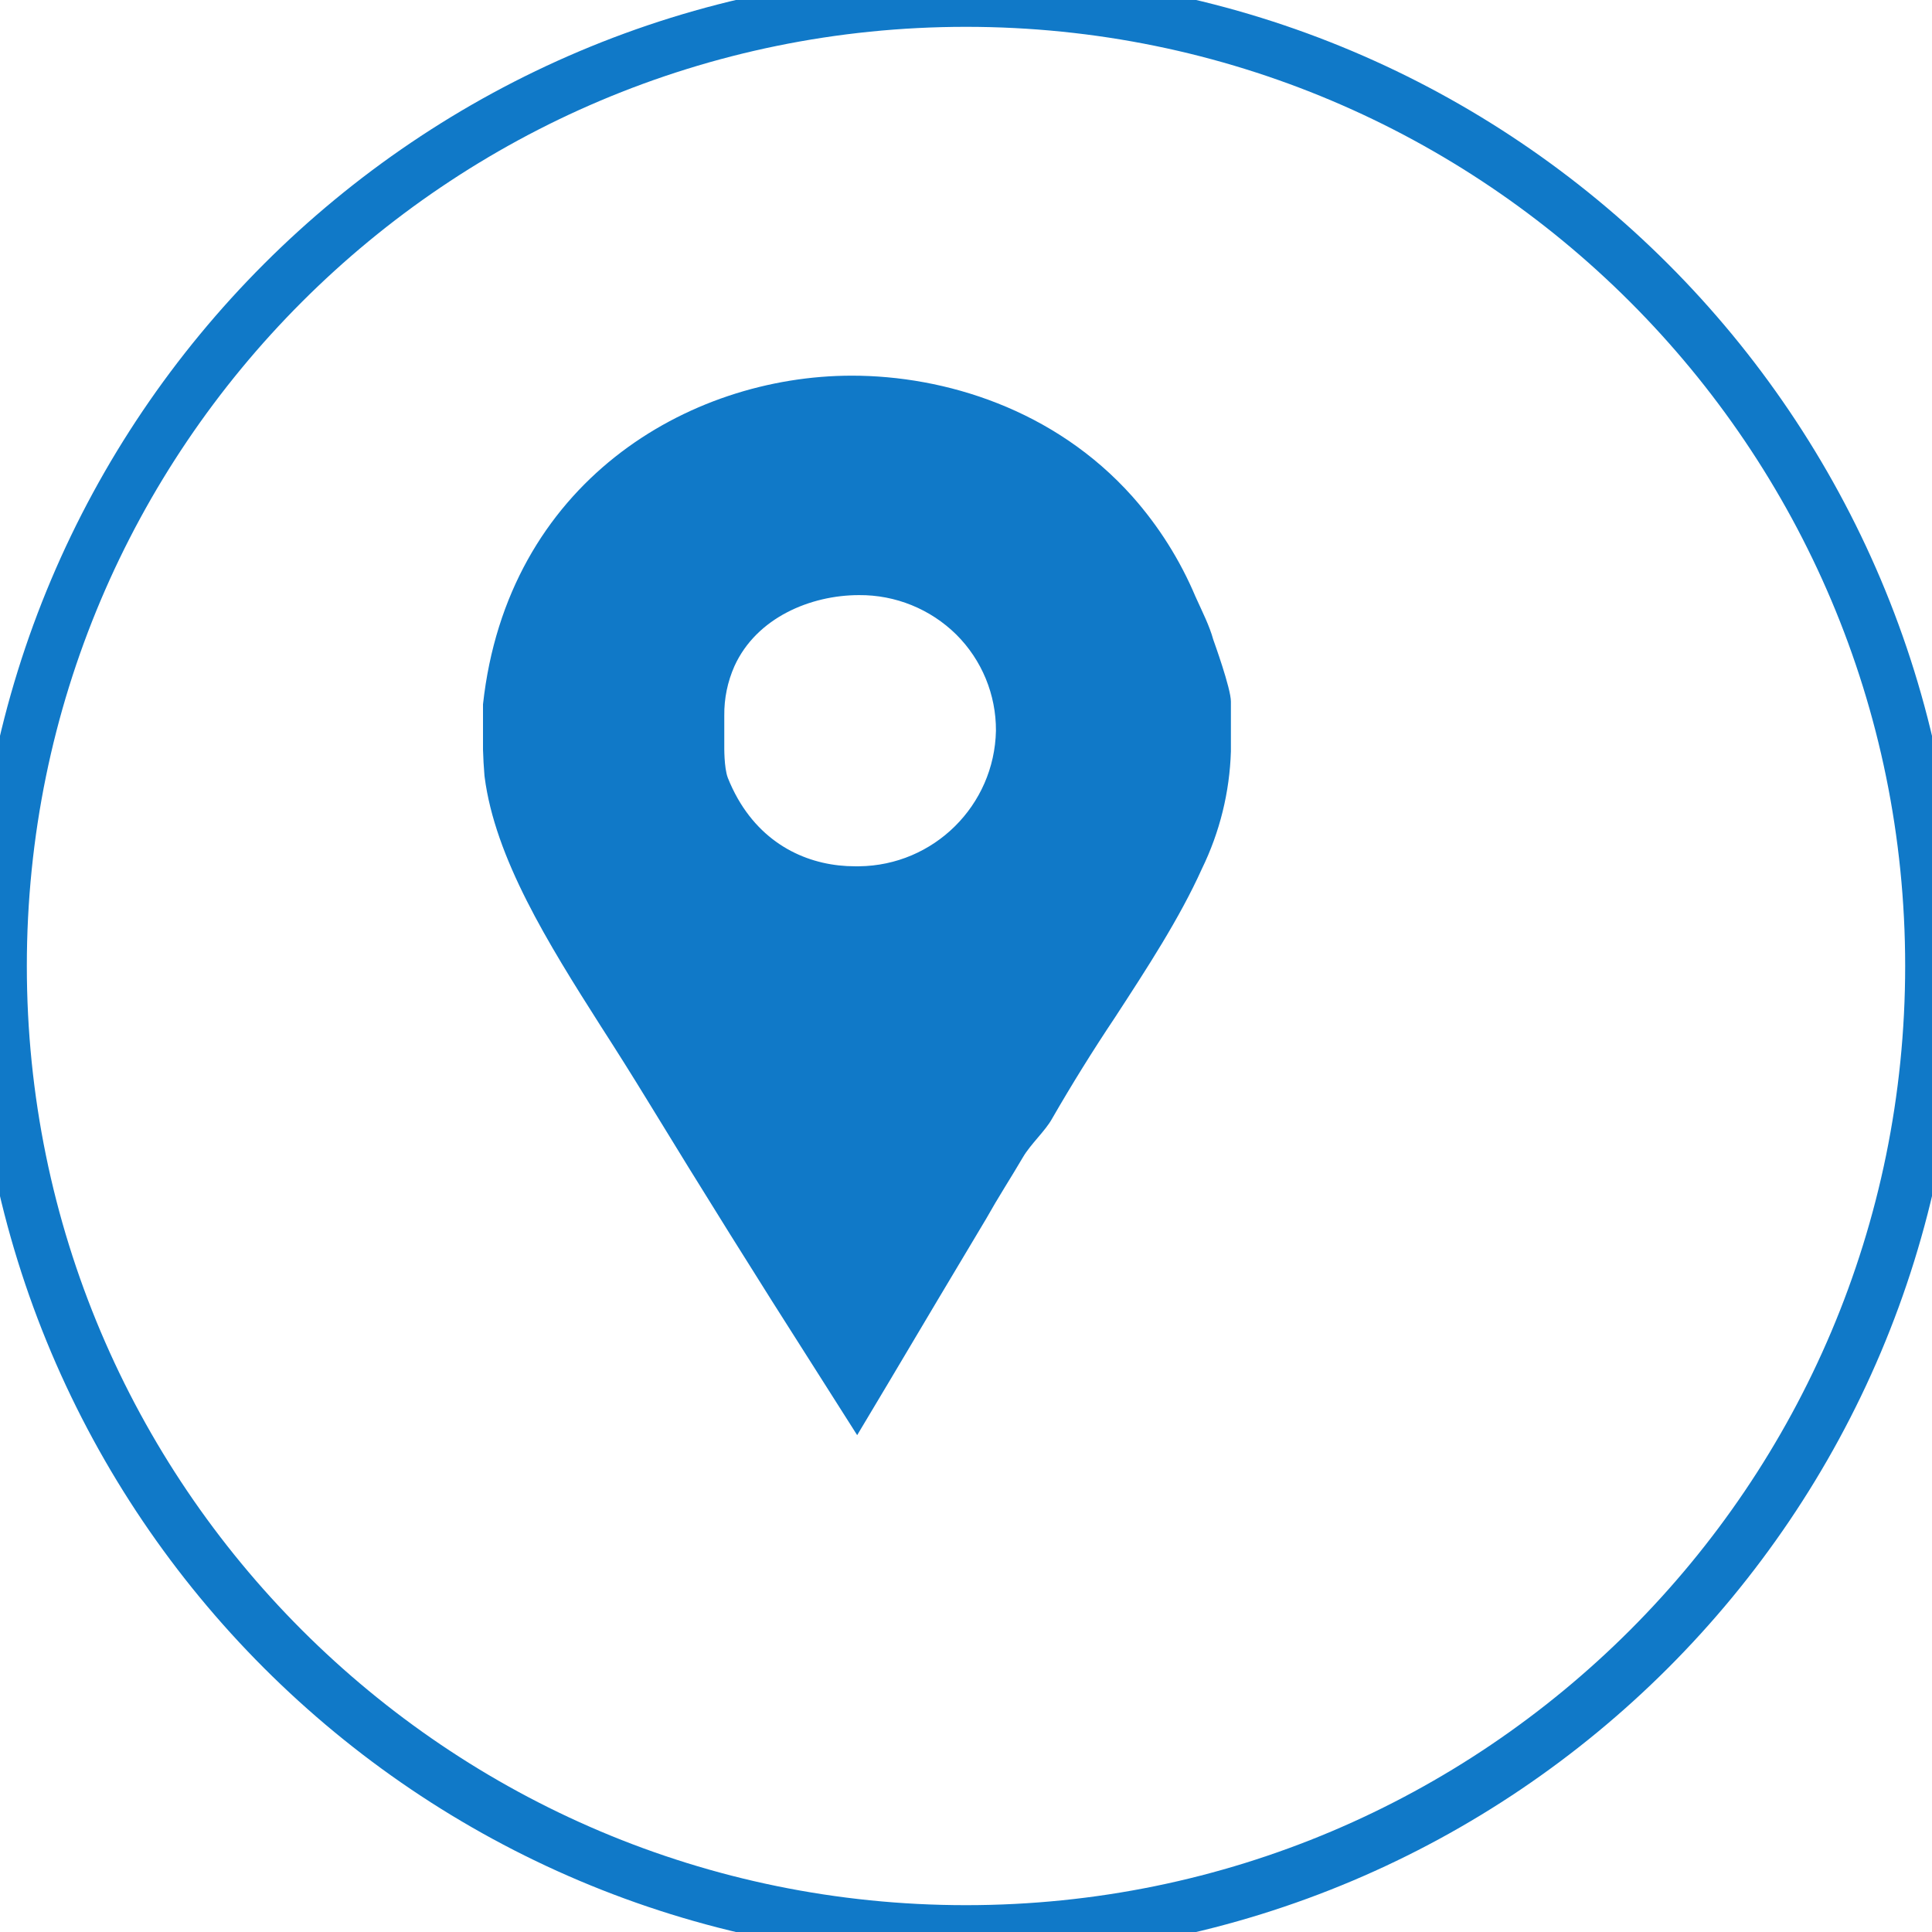
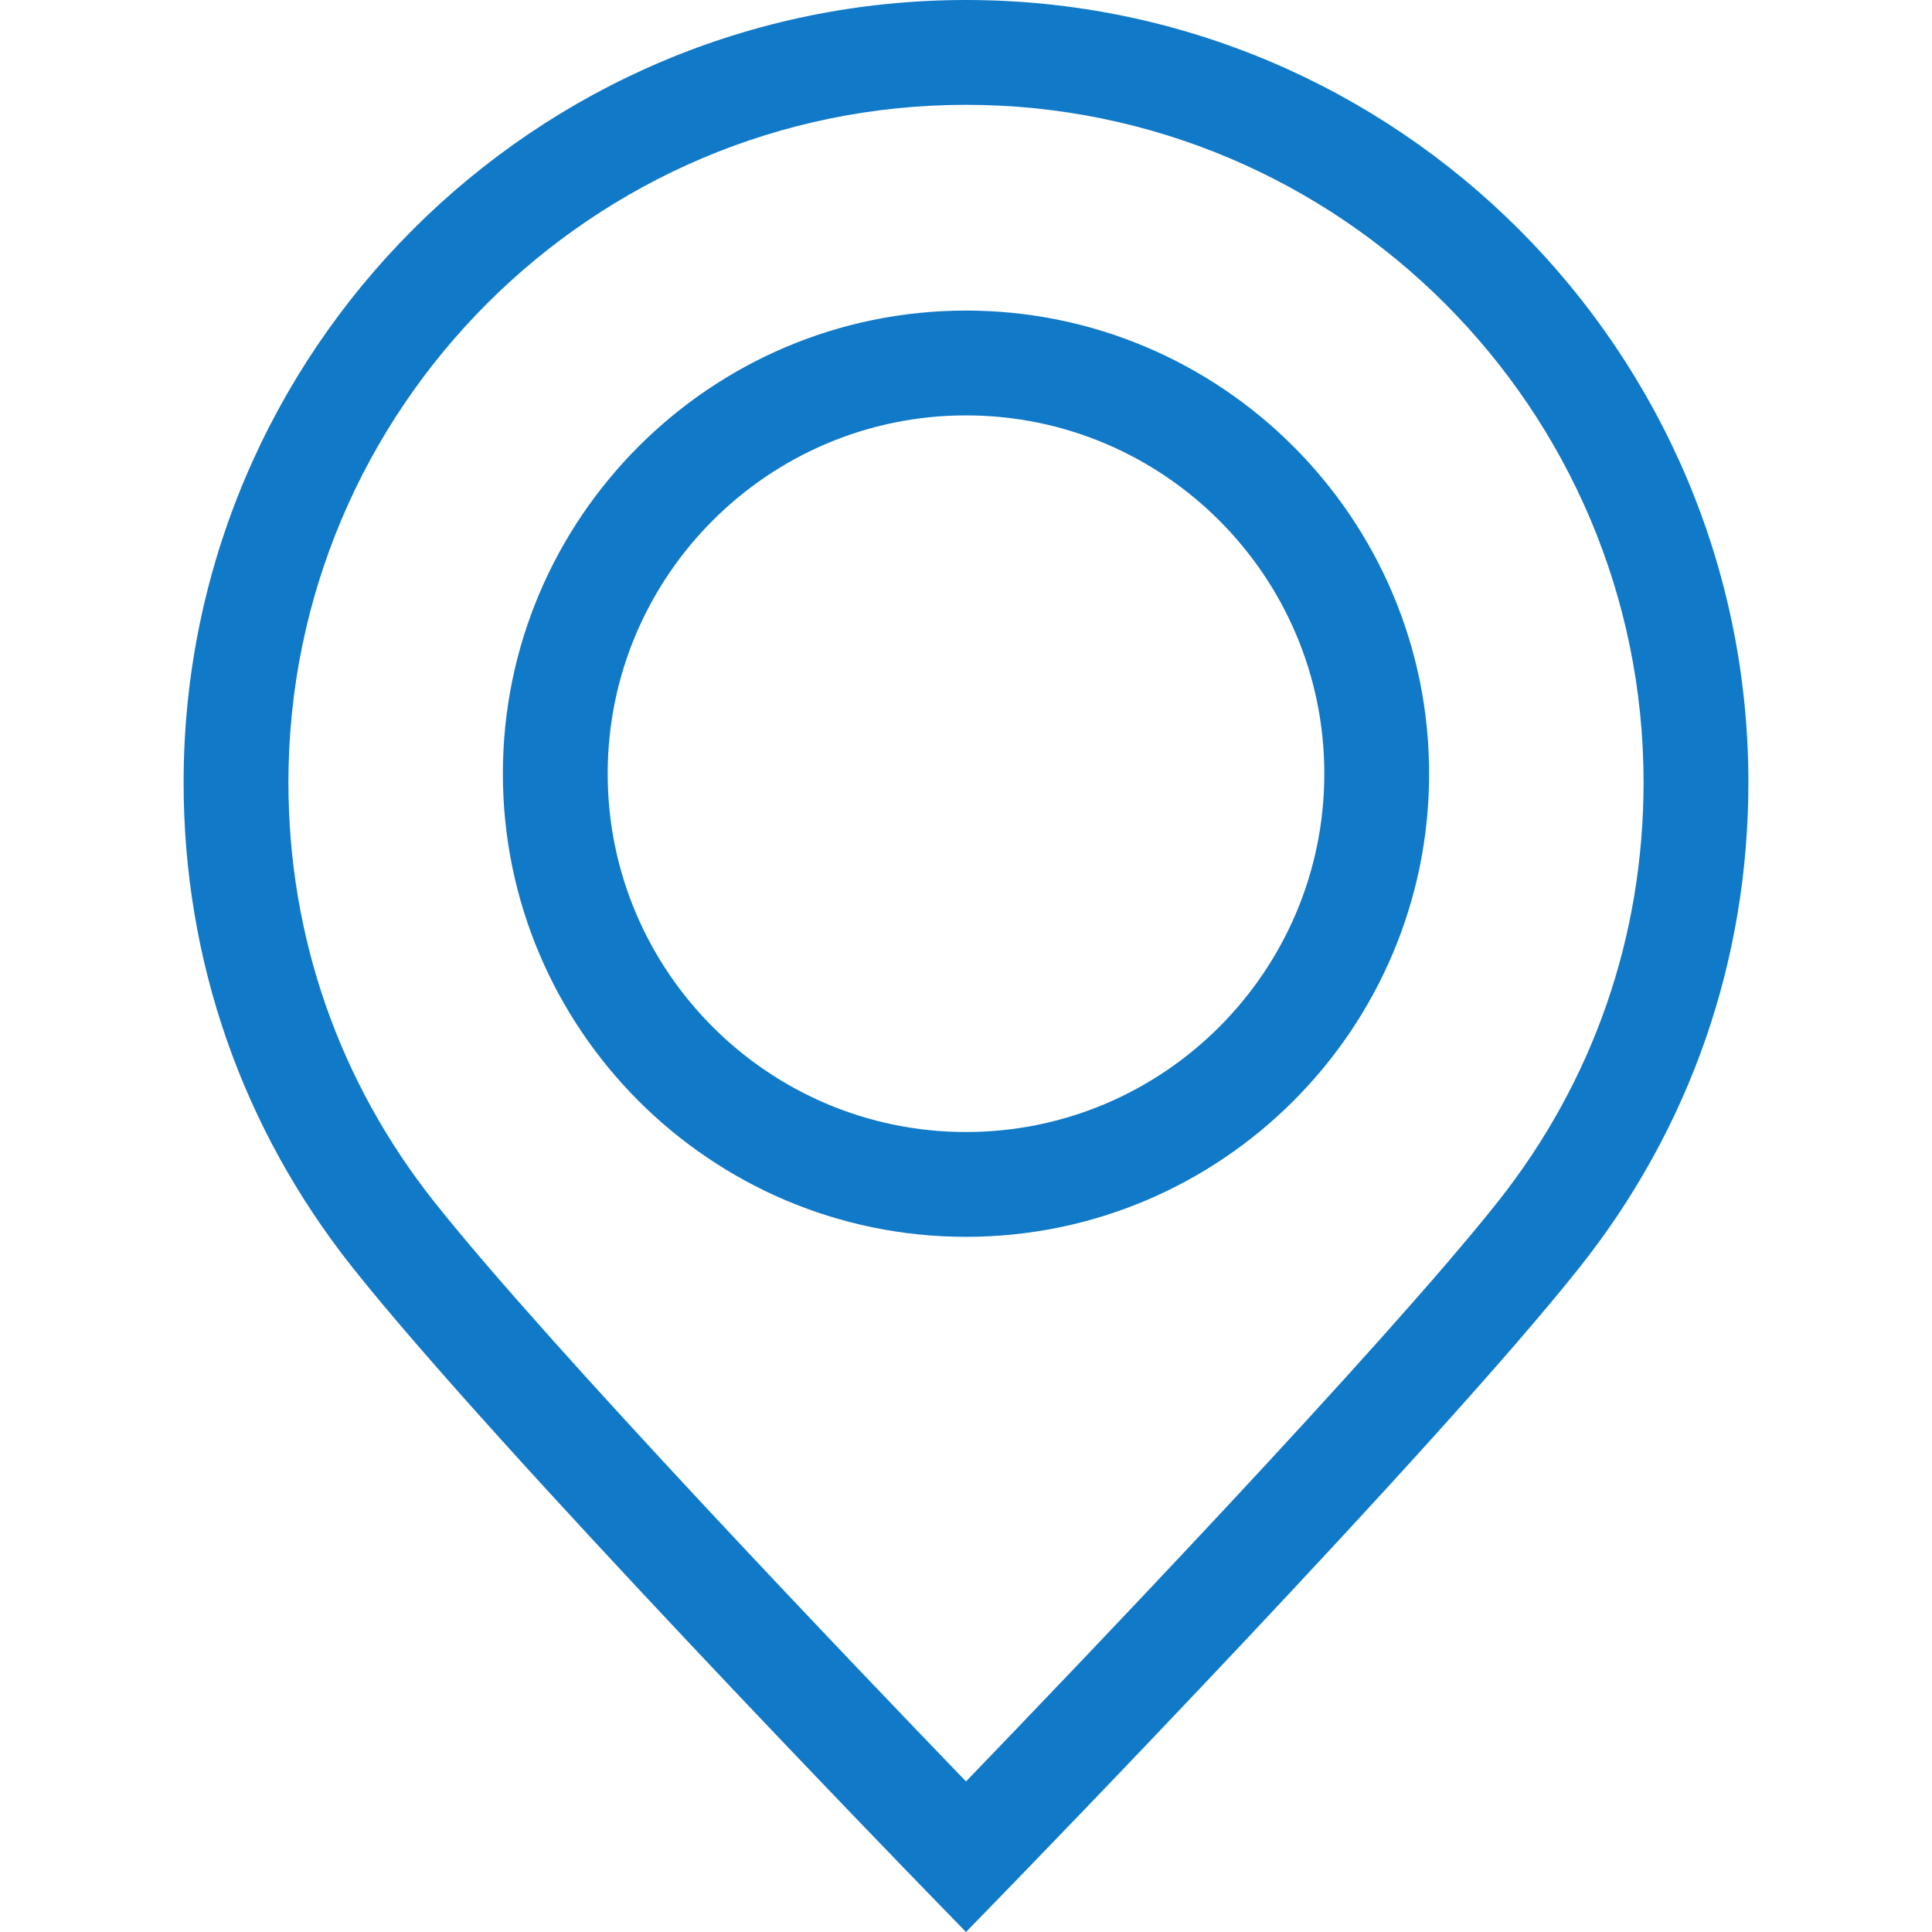
- <svg xmlns="http://www.w3.org/2000/svg" width="36" height="36" viewBox="2 1 36 36">
-   <g data-name="Icon">
-     <path d="M24.28 12.124a5.88 5.88 0 0 0 .013.03c.107.238.244.507.313.76.018.052.33.913.33 1.158v.93a5.368 5.368 0 0 1-.54 2.186c-.416.923-1.02 1.849-1.623 2.775a33.308 33.308 0 0 0-1.17 1.883c-.125.227-.4.473-.543.719a35.089 35.089 0 0 1-.34.562 17.428 17.428 0 0 0-.342.579 887.799 887.799 0 0 0-1.811 3.04 465.093 465.093 0 0 1-.595.996 3123.854 3123.854 0 0 0-.797-1.255 289.275 289.275 0 0 1-3.117-4.992 68.866 68.866 0 0 0-.867-1.38c-.984-1.545-1.967-3.129-2.161-4.64a2.028 2.028 0 0 1-.003-.027 8.51 8.51 0 0 1-.027-.481v-.843C11.45 10 14.816 8 17.874 8c1.73 0 3.774.625 5.225 2.25a6.787 6.787 0 0 1 1.18 1.874Zm-8.718 3.37a3.13 3.13 0 0 0 .186.388c.525.917 1.386 1.26 2.182 1.26a2.758 2.758 0 0 0 .075 0 2.579 2.579 0 0 0 2.553-2.526 2.51 2.51 0 0 0-.739-1.792 2.552 2.552 0 0 0-1.812-.735c-.903 0-1.91.42-2.321 1.322a2.205 2.205 0 0 0-.19.923v.545c0 .034-.007.422.066.615Z" fill="rgba(16, 121, 200, 1)" fill-rule="evenodd" data-name="Forma 1" />
-     <path d="M20 1c9.941 0 18 8.059 18 18 0 9.94-8.059 18-18 18S2 28.94 2 19C2 9.059 10.059 1 20 1Z" stroke-miterlimit="100" stroke="rgba(16, 121, 200, 1)" fill="transparent" data-name="Ellipse 798" />
+ <svg xmlns="http://www.w3.org/2000/svg" version="1.1" id="Layer_1" x="0px" y="0px" viewBox="0 0 368.666 368.666" style="enable-background:new 0 0 368.666 368.666;" xml:space="preserve">
+   <g id="XMLID_2_">
+     <g>
+       <g>
+         <path fill="rgba(16, 121, 200, 1)" d="M184.333,0C102.01,0,35.036,66.974,35.036,149.297c0,33.969,11.132,65.96,32.193,92.515     c27.27,34.383,106.572,116.021,109.934,119.479l7.169,7.375l7.17-7.374c3.364-3.46,82.69-85.116,109.964-119.51     c21.042-26.534,32.164-58.514,32.164-92.485C333.63,66.974,266.656,0,184.333,0z M285.795,229.355     c-21.956,27.687-80.92,89.278-101.462,110.581c-20.54-21.302-79.483-82.875-101.434-110.552     c-18.228-22.984-27.863-50.677-27.863-80.087C55.036,78.002,113.038,20,184.333,20c71.294,0,129.297,58.002,129.296,129.297     C313.629,178.709,304.004,206.393,285.795,229.355z" />
+         <path fill="rgba(16, 121, 200, 1)" d="M184.333,59.265c-48.73,0-88.374,39.644-88.374,88.374c0,48.73,39.645,88.374,88.374,88.374s88.374-39.645,88.374-88.374     S233.063,59.265,184.333,59.265z M184.333,216.013c-37.702,0-68.374-30.673-68.374-68.374c0-37.702,30.673-68.374,68.374-68.374     s68.373,30.673,68.374,68.374C252.707,185.341,222.035,216.013,184.333,216.013z" />
+       </g>
+     </g>
  </g>
+   <g>
+ </g>
+   <g>
+ </g>
+   <g>
+ </g>
+   <g>
+ </g>
+   <g>
+ </g>
+   <g>
+ </g>
+   <g>
+ </g>
+   <g>
+ </g>
+   <g>
+ </g>
+   <g>
+ </g>
+   <g>
+ </g>
+   <g>
+ </g>
+   <g>
+ </g>
+   <g>
+ </g>
+   <g>
+ </g>
</svg>
